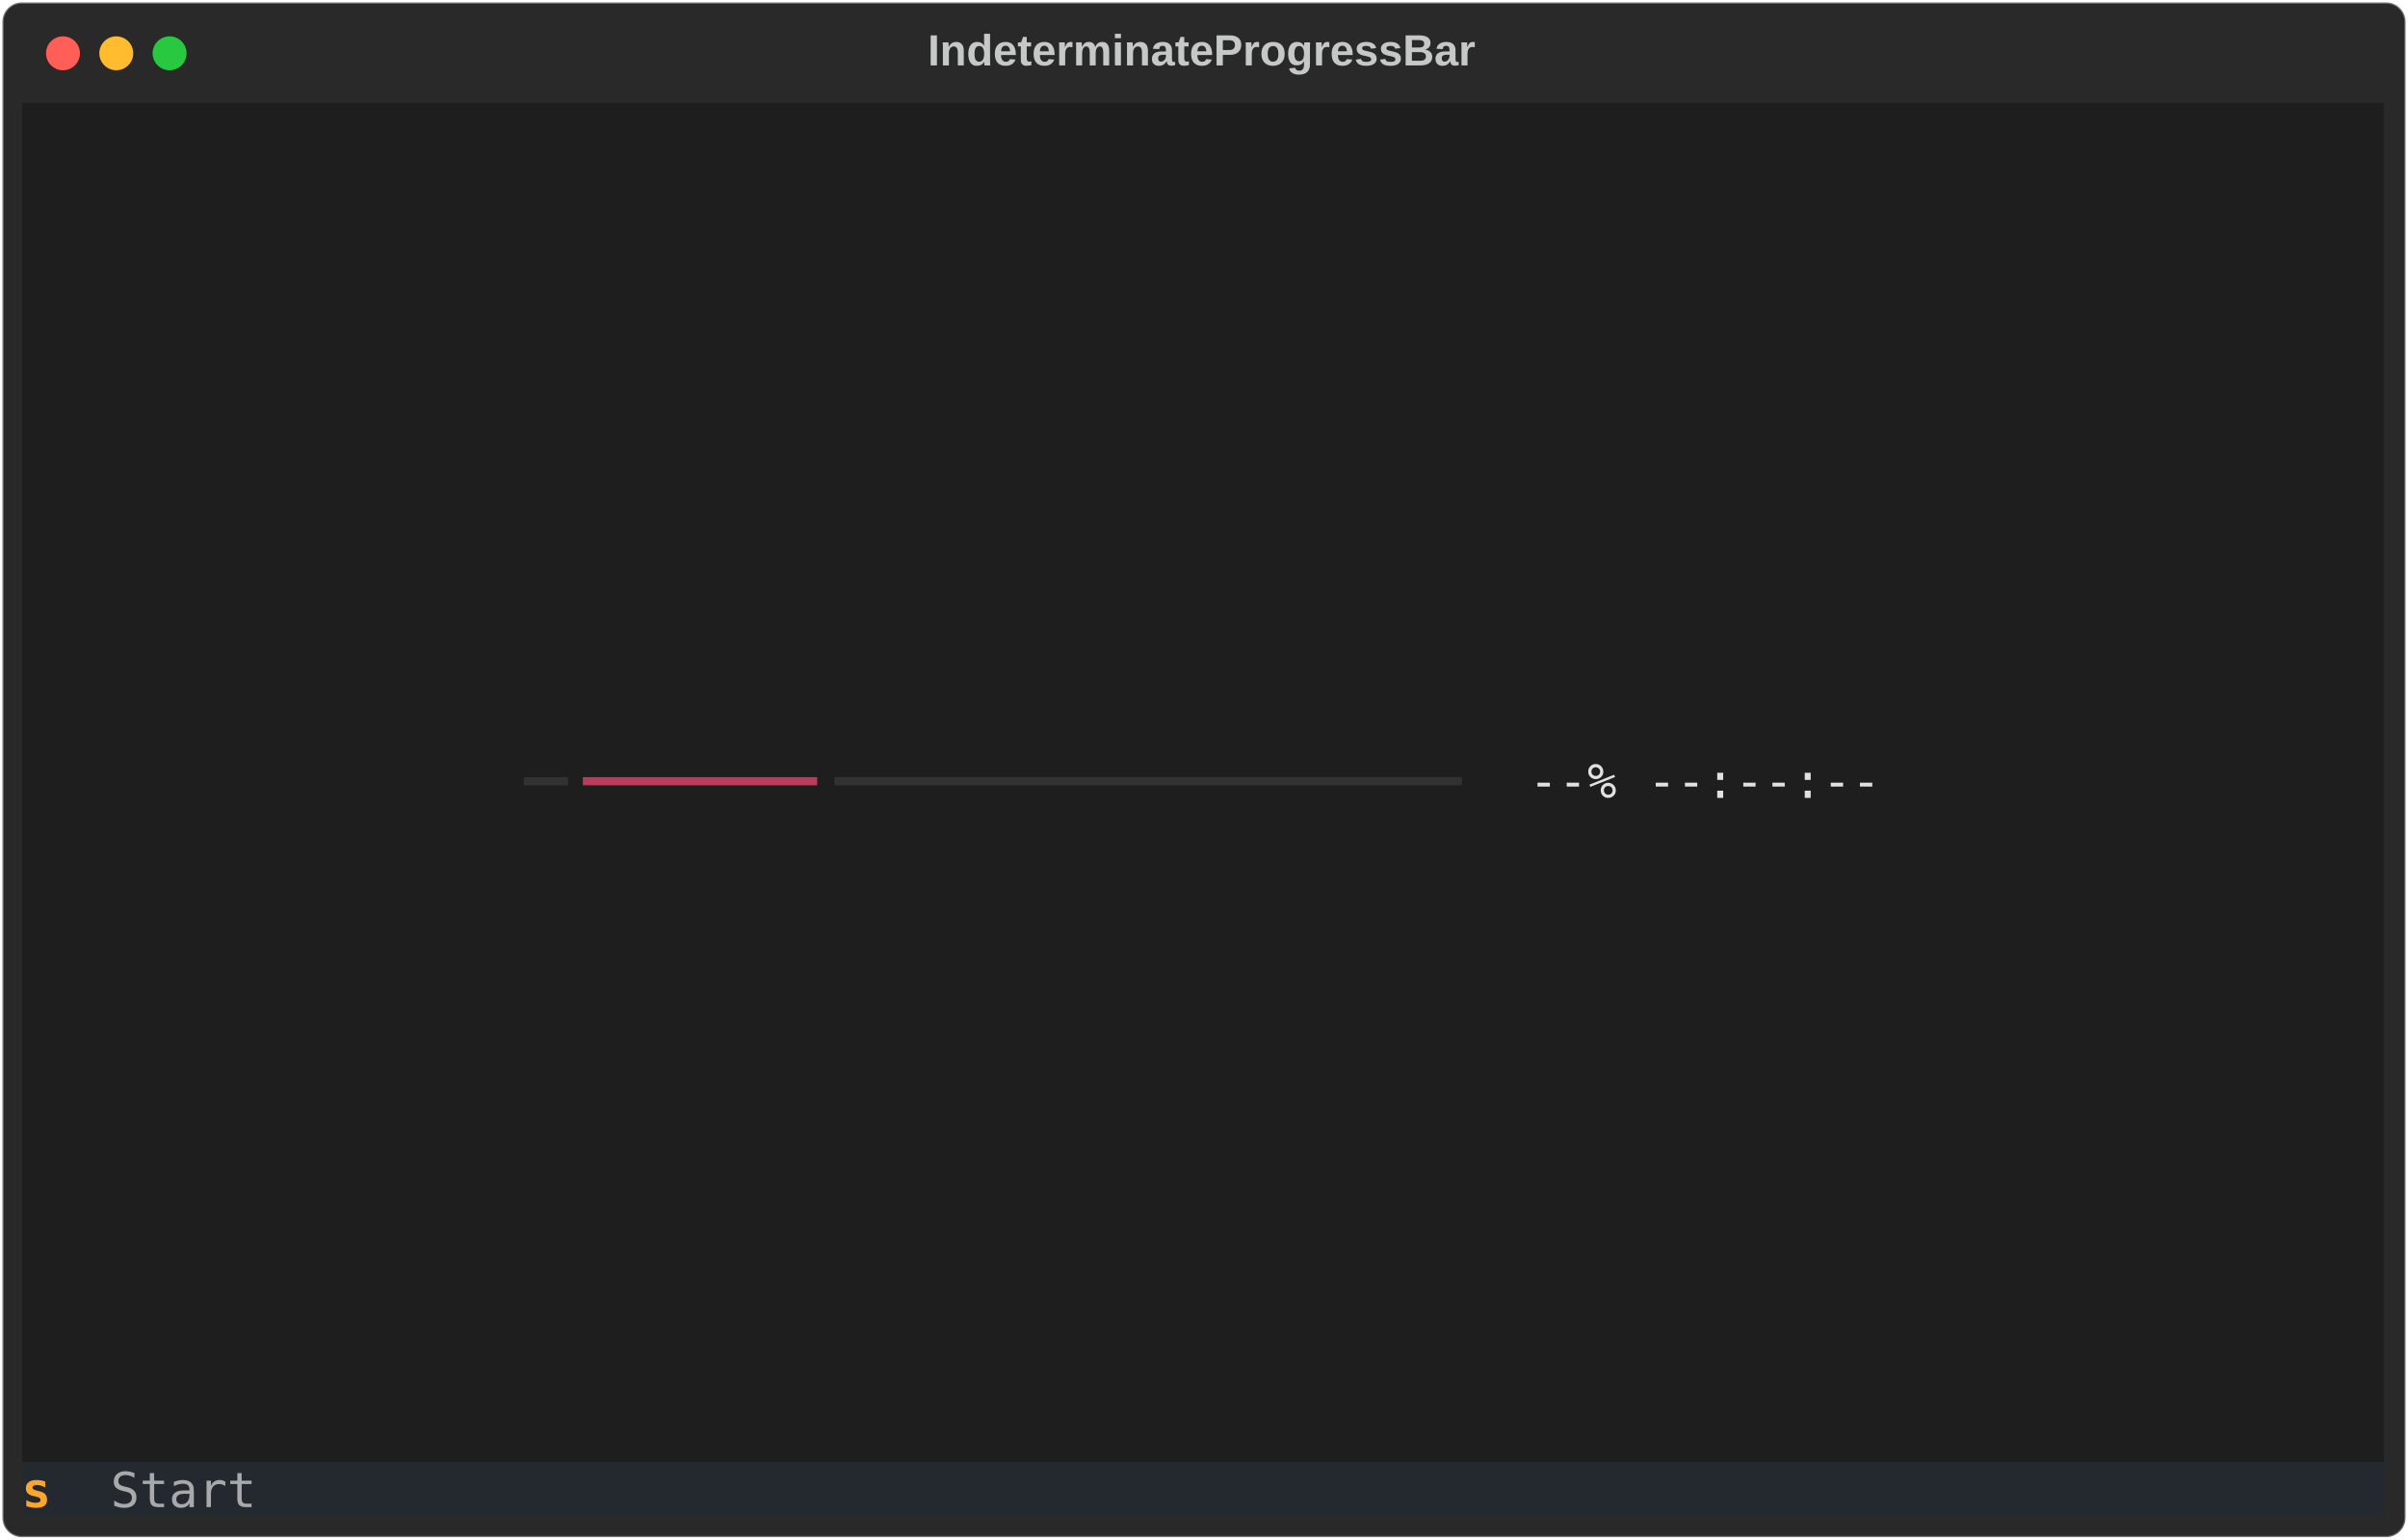
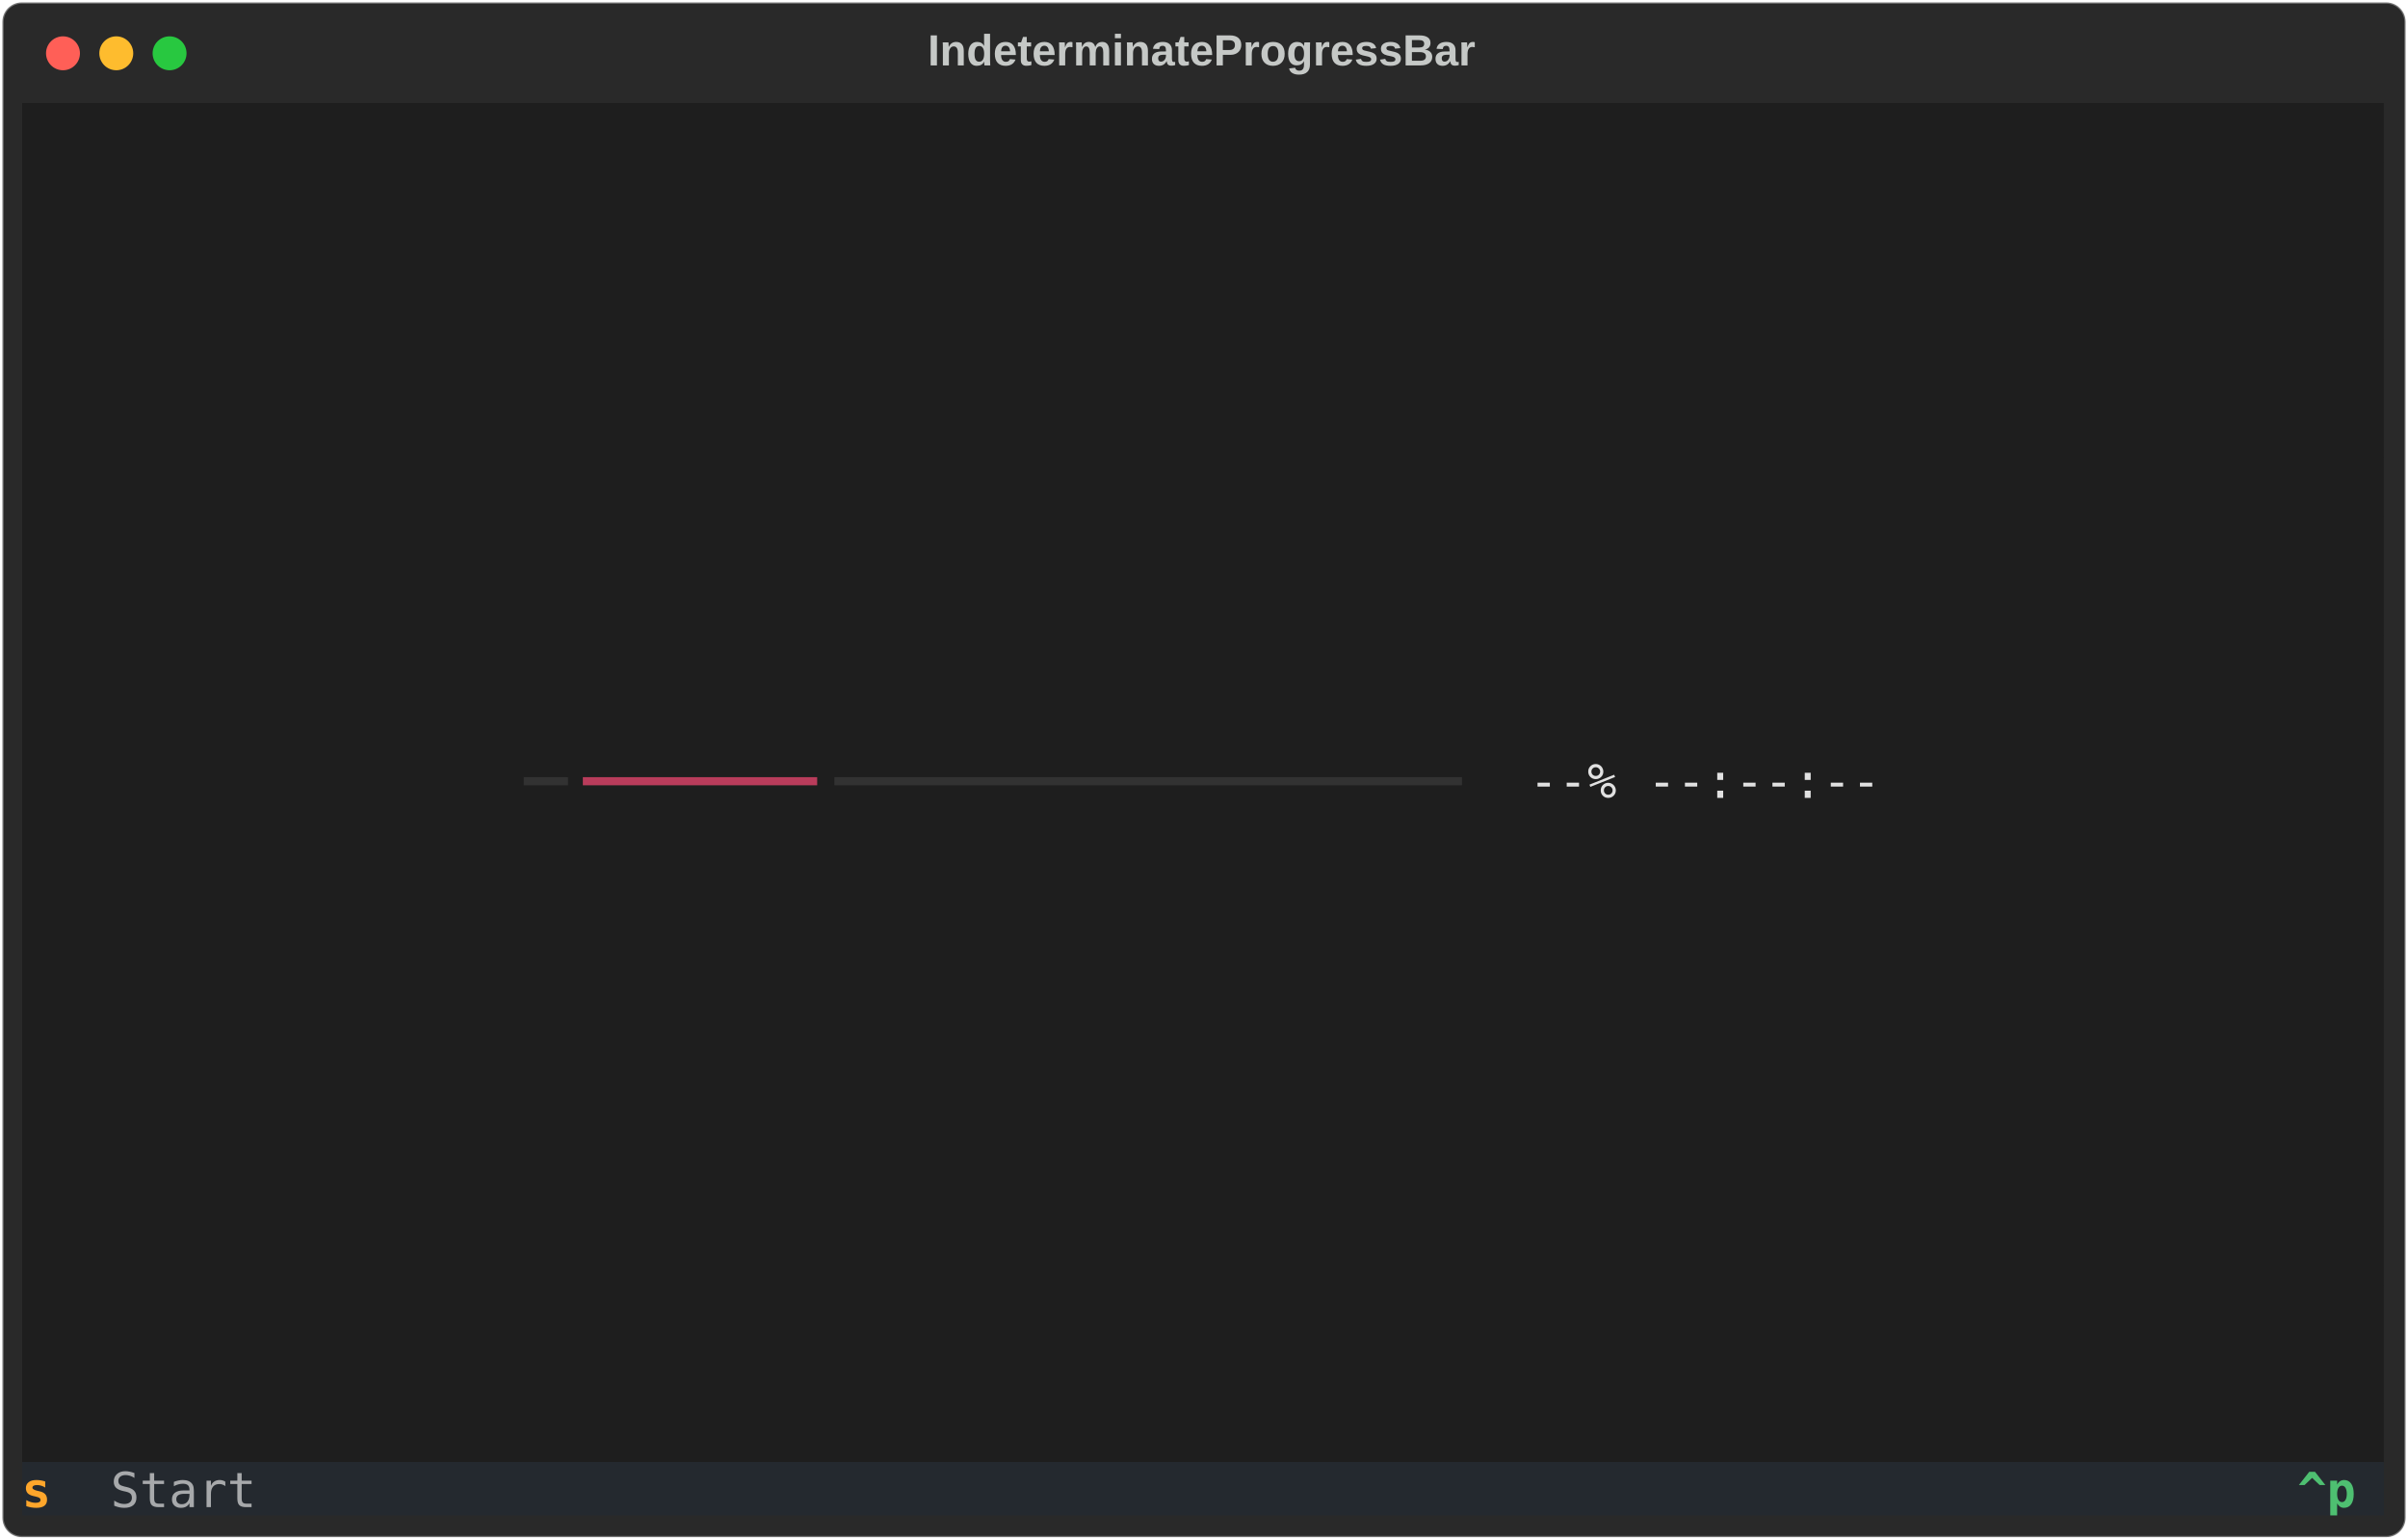
<svg xmlns="http://www.w3.org/2000/svg" class="rich-terminal" viewBox="0 0 994 635.6">
  <style>

    @font-face {
        font-family: "Fira Code";
        src: local("FiraCode-Regular"),
                url("https://cdnjs.cloudflare.com/ajax/libs/firacode/6.2.0/woff2/FiraCode-Regular.woff2") format("woff2"),
                url("https://cdnjs.cloudflare.com/ajax/libs/firacode/6.2.0/woff/FiraCode-Regular.woff") format("woff");
        font-style: normal;
        font-weight: 400;
    }
    @font-face {
        font-family: "Fira Code";
        src: local("FiraCode-Bold"),
                url("https://cdnjs.cloudflare.com/ajax/libs/firacode/6.2.0/woff2/FiraCode-Bold.woff2") format("woff2"),
                url("https://cdnjs.cloudflare.com/ajax/libs/firacode/6.2.0/woff/FiraCode-Bold.woff") format("woff");
        font-style: bold;
        font-weight: 700;
    }

-     .terminal-2628588616-matrix {
+     .terminal-3326395380-matrix {
        font-family: Fira Code, monospace;
        font-size: 20px;
        line-height: 24.4px;
        font-variant-east-asian: full-width;
    }

-     .terminal-2628588616-title {
+     .terminal-3326395380-title {
        font-size: 18px;
        font-weight: bold;
        font-family: arial;
    }

-     .terminal-2628588616-r1 { fill: #e1e1e1 }
- .terminal-2628588616-r2 { fill: #c5c8c6 }
- .terminal-2628588616-r3 { fill: #323232 }
- .terminal-2628588616-r4 { fill: #b93c5b }
- .terminal-2628588616-r5 { fill: #fea62b;font-weight: bold }
- .terminal-2628588616-r6 { fill: #a7a9ab }
- .terminal-2628588616-r7 { fill: #e2e3e3 }
+     .terminal-3326395380-r1 { fill: #e1e1e1 }
+ .terminal-3326395380-r2 { fill: #c5c8c6 }
+ .terminal-3326395380-r3 { fill: #323232 }
+ .terminal-3326395380-r4 { fill: #b93c5b }
+ .terminal-3326395380-r5 { fill: #fea62b;font-weight: bold }
+ .terminal-3326395380-r6 { fill: #a7a9ab }
+ .terminal-3326395380-r7 { fill: #e2e3e3 }
+ .terminal-3326395380-r8 { fill: #4ebf71;font-weight: bold }
    </style>
  <defs>
-     <clipPath id="terminal-2628588616-clip-terminal">
+     <clipPath id="terminal-3326395380-clip-terminal">
      <rect x="0" y="0" width="975.0" height="584.6" />
    </clipPath>
-     <clipPath id="terminal-2628588616-line-0">
+     <clipPath id="terminal-3326395380-line-0">
      <rect x="0" y="1.5" width="976" height="24.65" />
    </clipPath>
-     <clipPath id="terminal-2628588616-line-1">
+     <clipPath id="terminal-3326395380-line-1">
      <rect x="0" y="25.9" width="976" height="24.65" />
    </clipPath>
-     <clipPath id="terminal-2628588616-line-2">
+     <clipPath id="terminal-3326395380-line-2">
      <rect x="0" y="50.3" width="976" height="24.65" />
    </clipPath>
-     <clipPath id="terminal-2628588616-line-3">
+     <clipPath id="terminal-3326395380-line-3">
      <rect x="0" y="74.7" width="976" height="24.65" />
    </clipPath>
-     <clipPath id="terminal-2628588616-line-4">
+     <clipPath id="terminal-3326395380-line-4">
      <rect x="0" y="99.1" width="976" height="24.65" />
    </clipPath>
-     <clipPath id="terminal-2628588616-line-5">
+     <clipPath id="terminal-3326395380-line-5">
      <rect x="0" y="123.5" width="976" height="24.65" />
    </clipPath>
-     <clipPath id="terminal-2628588616-line-6">
+     <clipPath id="terminal-3326395380-line-6">
      <rect x="0" y="147.9" width="976" height="24.65" />
    </clipPath>
-     <clipPath id="terminal-2628588616-line-7">
+     <clipPath id="terminal-3326395380-line-7">
      <rect x="0" y="172.3" width="976" height="24.65" />
    </clipPath>
-     <clipPath id="terminal-2628588616-line-8">
+     <clipPath id="terminal-3326395380-line-8">
      <rect x="0" y="196.7" width="976" height="24.65" />
    </clipPath>
-     <clipPath id="terminal-2628588616-line-9">
+     <clipPath id="terminal-3326395380-line-9">
      <rect x="0" y="221.1" width="976" height="24.65" />
    </clipPath>
-     <clipPath id="terminal-2628588616-line-10">
+     <clipPath id="terminal-3326395380-line-10">
      <rect x="0" y="245.5" width="976" height="24.65" />
    </clipPath>
-     <clipPath id="terminal-2628588616-line-11">
+     <clipPath id="terminal-3326395380-line-11">
      <rect x="0" y="269.9" width="976" height="24.65" />
    </clipPath>
-     <clipPath id="terminal-2628588616-line-12">
+     <clipPath id="terminal-3326395380-line-12">
      <rect x="0" y="294.3" width="976" height="24.65" />
    </clipPath>
-     <clipPath id="terminal-2628588616-line-13">
+     <clipPath id="terminal-3326395380-line-13">
      <rect x="0" y="318.7" width="976" height="24.65" />
    </clipPath>
-     <clipPath id="terminal-2628588616-line-14">
+     <clipPath id="terminal-3326395380-line-14">
      <rect x="0" y="343.1" width="976" height="24.65" />
    </clipPath>
-     <clipPath id="terminal-2628588616-line-15">
+     <clipPath id="terminal-3326395380-line-15">
      <rect x="0" y="367.5" width="976" height="24.65" />
    </clipPath>
-     <clipPath id="terminal-2628588616-line-16">
+     <clipPath id="terminal-3326395380-line-16">
      <rect x="0" y="391.9" width="976" height="24.65" />
    </clipPath>
-     <clipPath id="terminal-2628588616-line-17">
+     <clipPath id="terminal-3326395380-line-17">
      <rect x="0" y="416.3" width="976" height="24.65" />
    </clipPath>
-     <clipPath id="terminal-2628588616-line-18">
+     <clipPath id="terminal-3326395380-line-18">
      <rect x="0" y="440.7" width="976" height="24.65" />
    </clipPath>
-     <clipPath id="terminal-2628588616-line-19">
+     <clipPath id="terminal-3326395380-line-19">
      <rect x="0" y="465.1" width="976" height="24.65" />
    </clipPath>
-     <clipPath id="terminal-2628588616-line-20">
+     <clipPath id="terminal-3326395380-line-20">
      <rect x="0" y="489.5" width="976" height="24.65" />
    </clipPath>
-     <clipPath id="terminal-2628588616-line-21">
+     <clipPath id="terminal-3326395380-line-21">
      <rect x="0" y="513.9" width="976" height="24.65" />
    </clipPath>
-     <clipPath id="terminal-2628588616-line-22">
+     <clipPath id="terminal-3326395380-line-22">
      <rect x="0" y="538.3" width="976" height="24.65" />
    </clipPath>
  </defs>
  <rect fill="#292929" stroke="rgba(255,255,255,0.35)" stroke-width="1" x="1" y="1" width="992" height="633.6" rx="8" />
-   <text class="terminal-2628588616-title" fill="#c5c8c6" text-anchor="middle" x="496" y="27">IndeterminateProgressBar</text>
+   <text class="terminal-3326395380-title" fill="#c5c8c6" text-anchor="middle" x="496" y="27">IndeterminateProgressBar</text>
  <g transform="translate(26,22)">
    <circle cx="0" cy="0" r="7" fill="#ff5f57" />
    <circle cx="22" cy="0" r="7" fill="#febc2e" />
    <circle cx="44" cy="0" r="7" fill="#28c840" />
  </g>
-   <g transform="translate(9, 41)" clip-path="url(#terminal-2628588616-clip-terminal)">
+   <g transform="translate(9, 41)" clip-path="url(#terminal-3326395380-clip-terminal)">
    <rect fill="#1e1e1e" x="0" y="1.5" width="976" height="24.65" shape-rendering="crispEdges" />
    <rect fill="#1e1e1e" x="0" y="25.9" width="976" height="24.65" shape-rendering="crispEdges" />
    <rect fill="#1e1e1e" x="0" y="50.3" width="976" height="24.65" shape-rendering="crispEdges" />
    <rect fill="#1e1e1e" x="0" y="74.7" width="976" height="24.65" shape-rendering="crispEdges" />
    <rect fill="#1e1e1e" x="0" y="99.1" width="976" height="24.65" shape-rendering="crispEdges" />
    <rect fill="#1e1e1e" x="0" y="123.5" width="976" height="24.65" shape-rendering="crispEdges" />
    <rect fill="#1e1e1e" x="0" y="147.9" width="976" height="24.65" shape-rendering="crispEdges" />
    <rect fill="#1e1e1e" x="0" y="172.3" width="976" height="24.65" shape-rendering="crispEdges" />
    <rect fill="#1e1e1e" x="0" y="196.7" width="976" height="24.65" shape-rendering="crispEdges" />
    <rect fill="#1e1e1e" x="0" y="221.1" width="976" height="24.65" shape-rendering="crispEdges" />
    <rect fill="#1e1e1e" x="0" y="245.5" width="976" height="24.65" shape-rendering="crispEdges" />
    <rect fill="#1e1e1e" x="0" y="269.9" width="207.4" height="24.65" shape-rendering="crispEdges" />
    <rect fill="#1e1e1e" x="207.4" y="269.9" width="24.4" height="24.65" shape-rendering="crispEdges" />
    <rect fill="#1e1e1e" x="231.8" y="269.9" width="97.6" height="24.65" shape-rendering="crispEdges" />
    <rect fill="#1e1e1e" x="329.4" y="269.9" width="268.4" height="24.65" shape-rendering="crispEdges" />
    <rect fill="#1e1e1e" x="597.8" y="269.9" width="24.4" height="24.65" shape-rendering="crispEdges" />
    <rect fill="#1e1e1e" x="622.2" y="269.9" width="36.6" height="24.65" shape-rendering="crispEdges" />
    <rect fill="#1e1e1e" x="658.8" y="269.9" width="12.2" height="24.65" shape-rendering="crispEdges" />
    <rect fill="#1e1e1e" x="671" y="269.9" width="305" height="24.65" shape-rendering="crispEdges" />
    <rect fill="#1e1e1e" x="0" y="294.3" width="976" height="24.65" shape-rendering="crispEdges" />
    <rect fill="#1e1e1e" x="0" y="318.7" width="976" height="24.65" shape-rendering="crispEdges" />
    <rect fill="#1e1e1e" x="0" y="343.1" width="976" height="24.65" shape-rendering="crispEdges" />
    <rect fill="#1e1e1e" x="0" y="367.5" width="976" height="24.65" shape-rendering="crispEdges" />
    <rect fill="#1e1e1e" x="0" y="391.9" width="976" height="24.65" shape-rendering="crispEdges" />
    <rect fill="#1e1e1e" x="0" y="416.3" width="976" height="24.65" shape-rendering="crispEdges" />
    <rect fill="#1e1e1e" x="0" y="440.7" width="976" height="24.65" shape-rendering="crispEdges" />
    <rect fill="#1e1e1e" x="0" y="465.1" width="976" height="24.65" shape-rendering="crispEdges" />
    <rect fill="#1e1e1e" x="0" y="489.5" width="976" height="24.65" shape-rendering="crispEdges" />
    <rect fill="#1e1e1e" x="0" y="513.9" width="976" height="24.65" shape-rendering="crispEdges" />
    <rect fill="#1e1e1e" x="0" y="538.3" width="976" height="24.65" shape-rendering="crispEdges" />
    <rect fill="#24292f" x="0" y="562.7" width="36.6" height="24.65" shape-rendering="crispEdges" />
    <rect fill="#24292f" x="36.6" y="562.7" width="73.2" height="24.65" shape-rendering="crispEdges" />
-     <rect fill="#24292f" x="109.8" y="562.7" width="866.2" height="24.65" shape-rendering="crispEdges" />
-     <g class="terminal-2628588616-matrix">
-       <text class="terminal-2628588616-r2" x="976" y="20" textLength="12.2" clip-path="url(#terminal-2628588616-line-0)">
- </text>
-       <text class="terminal-2628588616-r2" x="976" y="44.4" textLength="12.2" clip-path="url(#terminal-2628588616-line-1)">
- </text>
-       <text class="terminal-2628588616-r2" x="976" y="68.8" textLength="12.2" clip-path="url(#terminal-2628588616-line-2)">
- </text>
-       <text class="terminal-2628588616-r2" x="976" y="93.2" textLength="12.2" clip-path="url(#terminal-2628588616-line-3)">
- </text>
-       <text class="terminal-2628588616-r2" x="976" y="117.6" textLength="12.2" clip-path="url(#terminal-2628588616-line-4)">
- </text>
-       <text class="terminal-2628588616-r2" x="976" y="142" textLength="12.2" clip-path="url(#terminal-2628588616-line-5)">
- </text>
-       <text class="terminal-2628588616-r2" x="976" y="166.4" textLength="12.2" clip-path="url(#terminal-2628588616-line-6)">
- </text>
-       <text class="terminal-2628588616-r2" x="976" y="190.8" textLength="12.2" clip-path="url(#terminal-2628588616-line-7)">
- </text>
-       <text class="terminal-2628588616-r2" x="976" y="215.2" textLength="12.2" clip-path="url(#terminal-2628588616-line-8)">
- </text>
-       <text class="terminal-2628588616-r2" x="976" y="239.6" textLength="12.2" clip-path="url(#terminal-2628588616-line-9)">
- </text>
-       <text class="terminal-2628588616-r2" x="976" y="264" textLength="12.2" clip-path="url(#terminal-2628588616-line-10)">
- </text>
-       <text class="terminal-2628588616-r3" x="207.4" y="288.4" textLength="24.4" clip-path="url(#terminal-2628588616-line-11)">━╸</text>
-       <text class="terminal-2628588616-r4" x="231.8" y="288.4" textLength="97.6" clip-path="url(#terminal-2628588616-line-11)">━━━━━━━━</text>
-       <text class="terminal-2628588616-r3" x="329.4" y="288.4" textLength="268.4" clip-path="url(#terminal-2628588616-line-11)">╺━━━━━━━━━━━━━━━━━━━━━</text>
-       <text class="terminal-2628588616-r1" x="622.2" y="288.4" textLength="36.6" clip-path="url(#terminal-2628588616-line-11)">--%</text>
-       <text class="terminal-2628588616-r1" x="671" y="288.4" textLength="305" clip-path="url(#terminal-2628588616-line-11)">--:--:--                 </text>
-       <text class="terminal-2628588616-r2" x="976" y="288.4" textLength="12.2" clip-path="url(#terminal-2628588616-line-11)">
- </text>
-       <text class="terminal-2628588616-r2" x="976" y="312.8" textLength="12.2" clip-path="url(#terminal-2628588616-line-12)">
- </text>
-       <text class="terminal-2628588616-r2" x="976" y="337.2" textLength="12.2" clip-path="url(#terminal-2628588616-line-13)">
- </text>
-       <text class="terminal-2628588616-r2" x="976" y="361.6" textLength="12.2" clip-path="url(#terminal-2628588616-line-14)">
- </text>
-       <text class="terminal-2628588616-r2" x="976" y="386" textLength="12.2" clip-path="url(#terminal-2628588616-line-15)">
- </text>
-       <text class="terminal-2628588616-r2" x="976" y="410.4" textLength="12.2" clip-path="url(#terminal-2628588616-line-16)">
- </text>
-       <text class="terminal-2628588616-r2" x="976" y="434.8" textLength="12.2" clip-path="url(#terminal-2628588616-line-17)">
- </text>
-       <text class="terminal-2628588616-r2" x="976" y="459.2" textLength="12.2" clip-path="url(#terminal-2628588616-line-18)">
- </text>
-       <text class="terminal-2628588616-r2" x="976" y="483.6" textLength="12.2" clip-path="url(#terminal-2628588616-line-19)">
- </text>
-       <text class="terminal-2628588616-r2" x="976" y="508" textLength="12.2" clip-path="url(#terminal-2628588616-line-20)">
- </text>
-       <text class="terminal-2628588616-r2" x="976" y="532.4" textLength="12.2" clip-path="url(#terminal-2628588616-line-21)">
- </text>
-       <text class="terminal-2628588616-r2" x="976" y="556.8" textLength="12.2" clip-path="url(#terminal-2628588616-line-22)">
- </text>
-       <text class="terminal-2628588616-r5" x="0" y="581.2" textLength="36.6" clip-path="url(#terminal-2628588616-line-23)"> s </text>
-       <text class="terminal-2628588616-r6" x="36.6" y="581.2" textLength="73.2" clip-path="url(#terminal-2628588616-line-23)">Start </text>
+     <rect fill="#24292f" x="109.8" y="562.7" width="817.4" height="24.65" shape-rendering="crispEdges" />
+     <rect fill="#24292f" x="927.2" y="562.7" width="12.2" height="24.65" shape-rendering="crispEdges" />
+     <rect fill="#24292f" x="939.4" y="562.7" width="24.4" height="24.65" shape-rendering="crispEdges" />
+     <rect fill="#24292f" x="963.8" y="562.7" width="12.2" height="24.65" shape-rendering="crispEdges" />
+     <g class="terminal-3326395380-matrix">
+       <text class="terminal-3326395380-r2" x="976" y="20" textLength="12.2" clip-path="url(#terminal-3326395380-line-0)">
+ </text>
+       <text class="terminal-3326395380-r2" x="976" y="44.4" textLength="12.2" clip-path="url(#terminal-3326395380-line-1)">
+ </text>
+       <text class="terminal-3326395380-r2" x="976" y="68.8" textLength="12.2" clip-path="url(#terminal-3326395380-line-2)">
+ </text>
+       <text class="terminal-3326395380-r2" x="976" y="93.2" textLength="12.2" clip-path="url(#terminal-3326395380-line-3)">
+ </text>
+       <text class="terminal-3326395380-r2" x="976" y="117.6" textLength="12.2" clip-path="url(#terminal-3326395380-line-4)">
+ </text>
+       <text class="terminal-3326395380-r2" x="976" y="142" textLength="12.2" clip-path="url(#terminal-3326395380-line-5)">
+ </text>
+       <text class="terminal-3326395380-r2" x="976" y="166.4" textLength="12.2" clip-path="url(#terminal-3326395380-line-6)">
+ </text>
+       <text class="terminal-3326395380-r2" x="976" y="190.8" textLength="12.2" clip-path="url(#terminal-3326395380-line-7)">
+ </text>
+       <text class="terminal-3326395380-r2" x="976" y="215.2" textLength="12.2" clip-path="url(#terminal-3326395380-line-8)">
+ </text>
+       <text class="terminal-3326395380-r2" x="976" y="239.6" textLength="12.2" clip-path="url(#terminal-3326395380-line-9)">
+ </text>
+       <text class="terminal-3326395380-r2" x="976" y="264" textLength="12.2" clip-path="url(#terminal-3326395380-line-10)">
+ </text>
+       <text class="terminal-3326395380-r3" x="207.4" y="288.4" textLength="24.4" clip-path="url(#terminal-3326395380-line-11)">━╸</text>
+       <text class="terminal-3326395380-r4" x="231.8" y="288.4" textLength="97.6" clip-path="url(#terminal-3326395380-line-11)">━━━━━━━━</text>
+       <text class="terminal-3326395380-r3" x="329.4" y="288.4" textLength="268.4" clip-path="url(#terminal-3326395380-line-11)">╺━━━━━━━━━━━━━━━━━━━━━</text>
+       <text class="terminal-3326395380-r1" x="622.2" y="288.4" textLength="36.6" clip-path="url(#terminal-3326395380-line-11)">--%</text>
+       <text class="terminal-3326395380-r1" x="671" y="288.4" textLength="305" clip-path="url(#terminal-3326395380-line-11)">--:--:--                 </text>
+       <text class="terminal-3326395380-r2" x="976" y="288.4" textLength="12.2" clip-path="url(#terminal-3326395380-line-11)">
+ </text>
+       <text class="terminal-3326395380-r2" x="976" y="312.8" textLength="12.2" clip-path="url(#terminal-3326395380-line-12)">
+ </text>
+       <text class="terminal-3326395380-r2" x="976" y="337.2" textLength="12.2" clip-path="url(#terminal-3326395380-line-13)">
+ </text>
+       <text class="terminal-3326395380-r2" x="976" y="361.6" textLength="12.2" clip-path="url(#terminal-3326395380-line-14)">
+ </text>
+       <text class="terminal-3326395380-r2" x="976" y="386" textLength="12.2" clip-path="url(#terminal-3326395380-line-15)">
+ </text>
+       <text class="terminal-3326395380-r2" x="976" y="410.4" textLength="12.2" clip-path="url(#terminal-3326395380-line-16)">
+ </text>
+       <text class="terminal-3326395380-r2" x="976" y="434.8" textLength="12.2" clip-path="url(#terminal-3326395380-line-17)">
+ </text>
+       <text class="terminal-3326395380-r2" x="976" y="459.2" textLength="12.2" clip-path="url(#terminal-3326395380-line-18)">
+ </text>
+       <text class="terminal-3326395380-r2" x="976" y="483.6" textLength="12.2" clip-path="url(#terminal-3326395380-line-19)">
+ </text>
+       <text class="terminal-3326395380-r2" x="976" y="508" textLength="12.2" clip-path="url(#terminal-3326395380-line-20)">
+ </text>
+       <text class="terminal-3326395380-r2" x="976" y="532.4" textLength="12.2" clip-path="url(#terminal-3326395380-line-21)">
+ </text>
+       <text class="terminal-3326395380-r2" x="976" y="556.8" textLength="12.2" clip-path="url(#terminal-3326395380-line-22)">
+ </text>
+       <text class="terminal-3326395380-r5" x="0" y="581.2" textLength="36.6" clip-path="url(#terminal-3326395380-line-23)"> s </text>
+       <text class="terminal-3326395380-r6" x="36.6" y="581.2" textLength="73.2" clip-path="url(#terminal-3326395380-line-23)">Start </text>
+       <text class="terminal-3326395380-r8" x="939.4" y="581.2" textLength="24.4" clip-path="url(#terminal-3326395380-line-23)">^p</text>
    </g>
  </g>
</svg>
